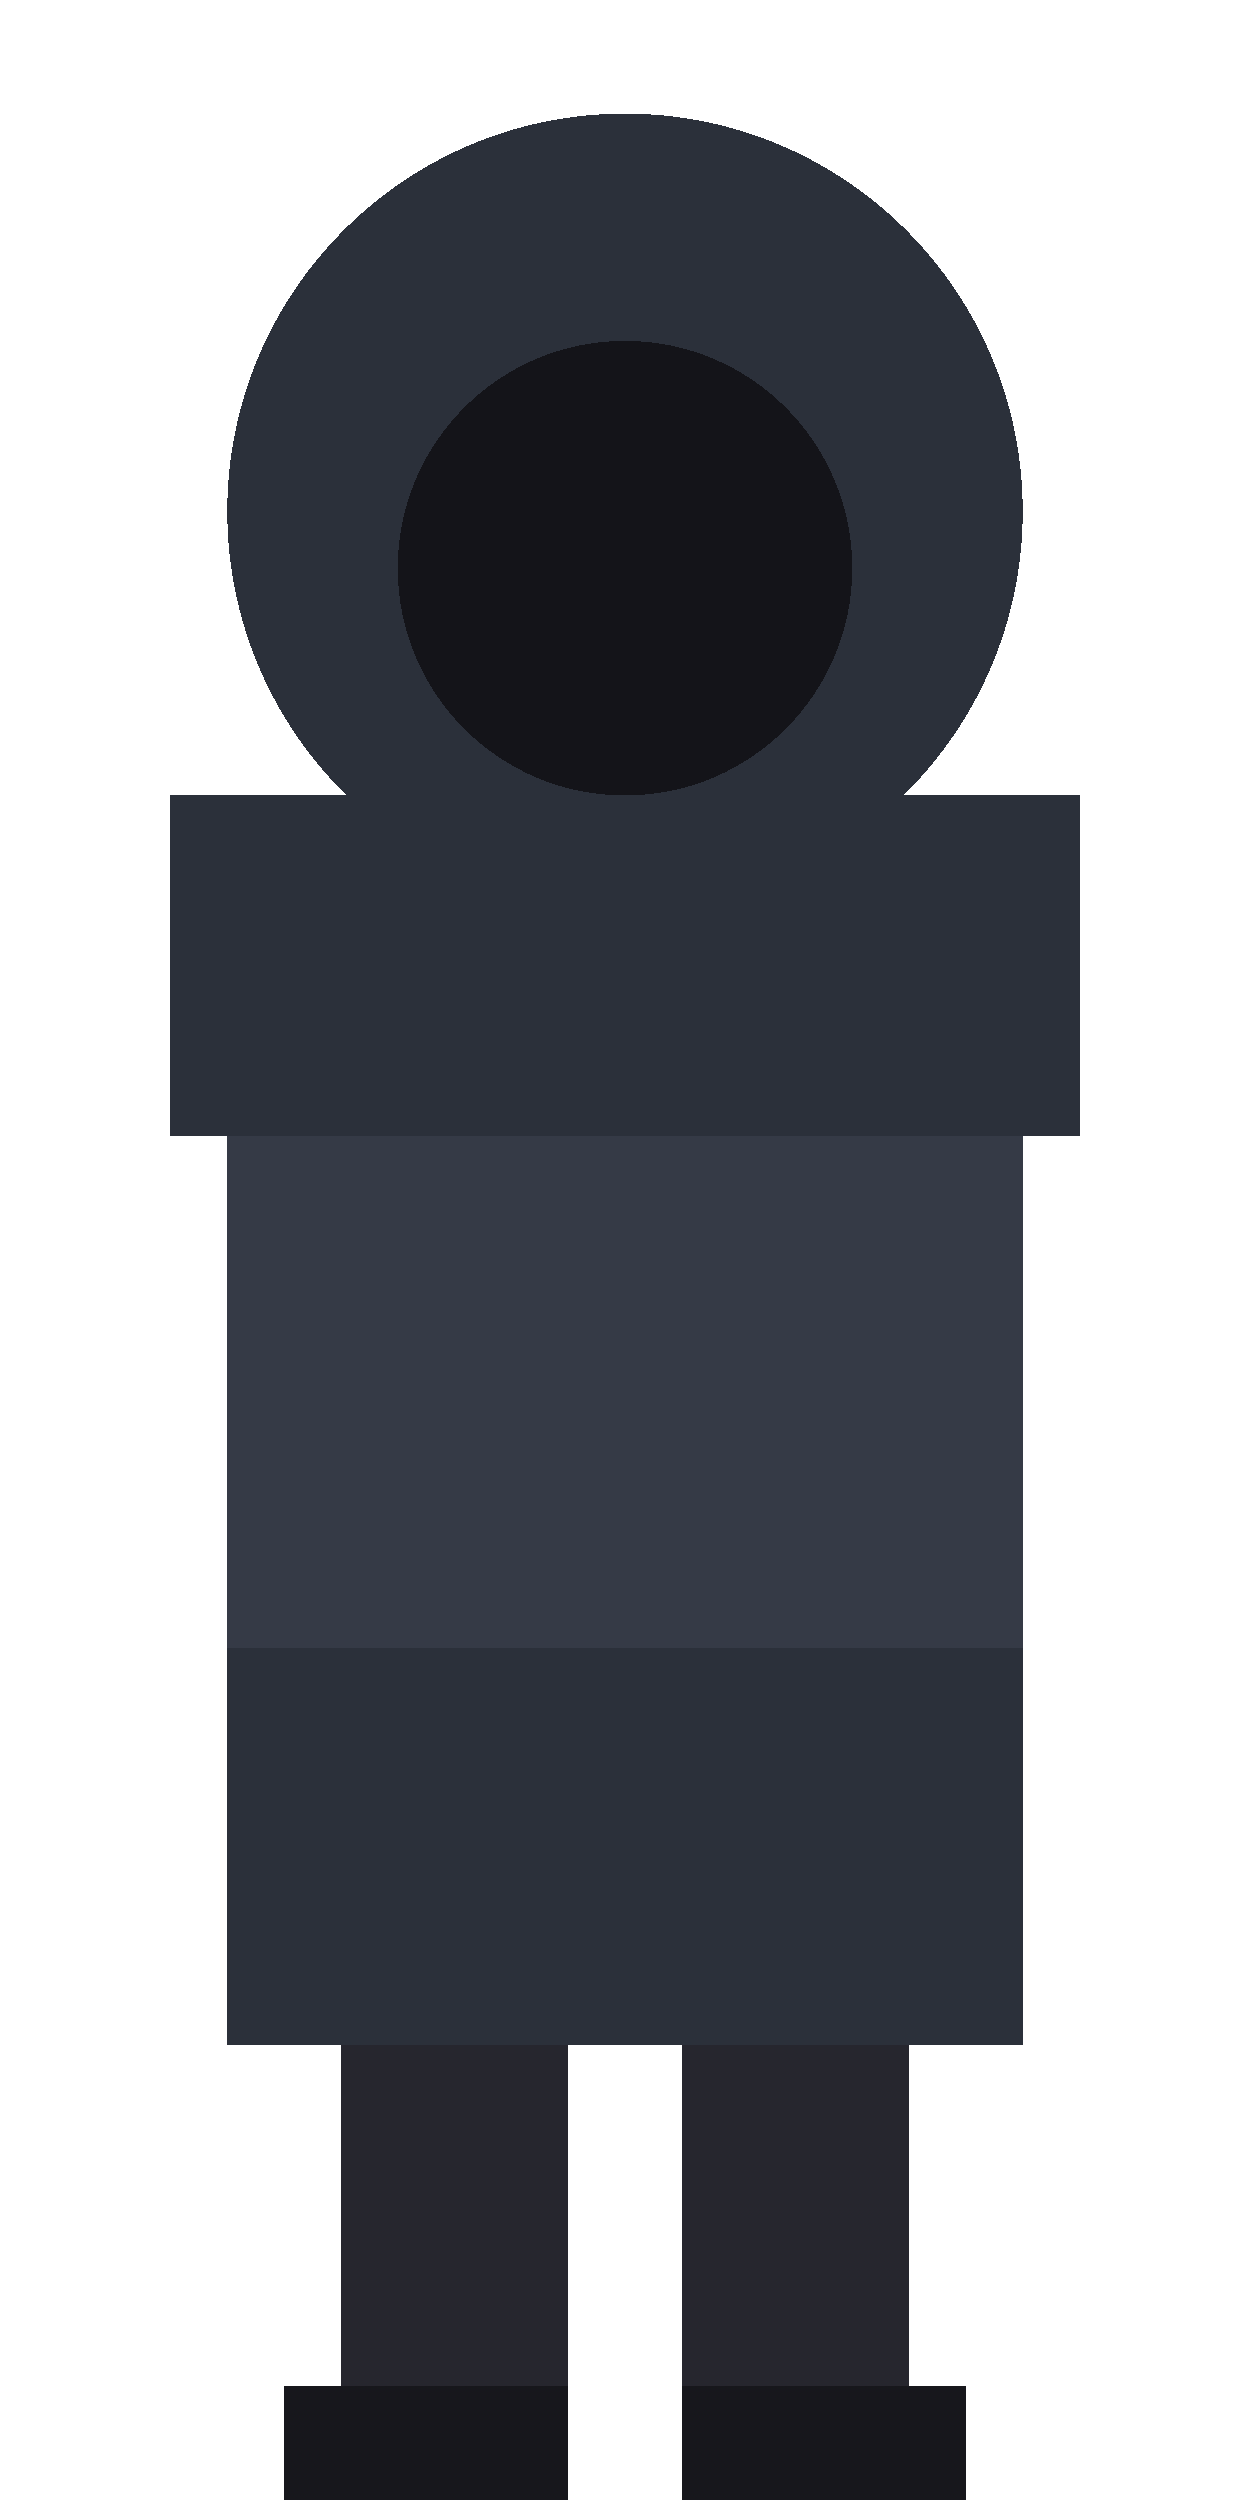
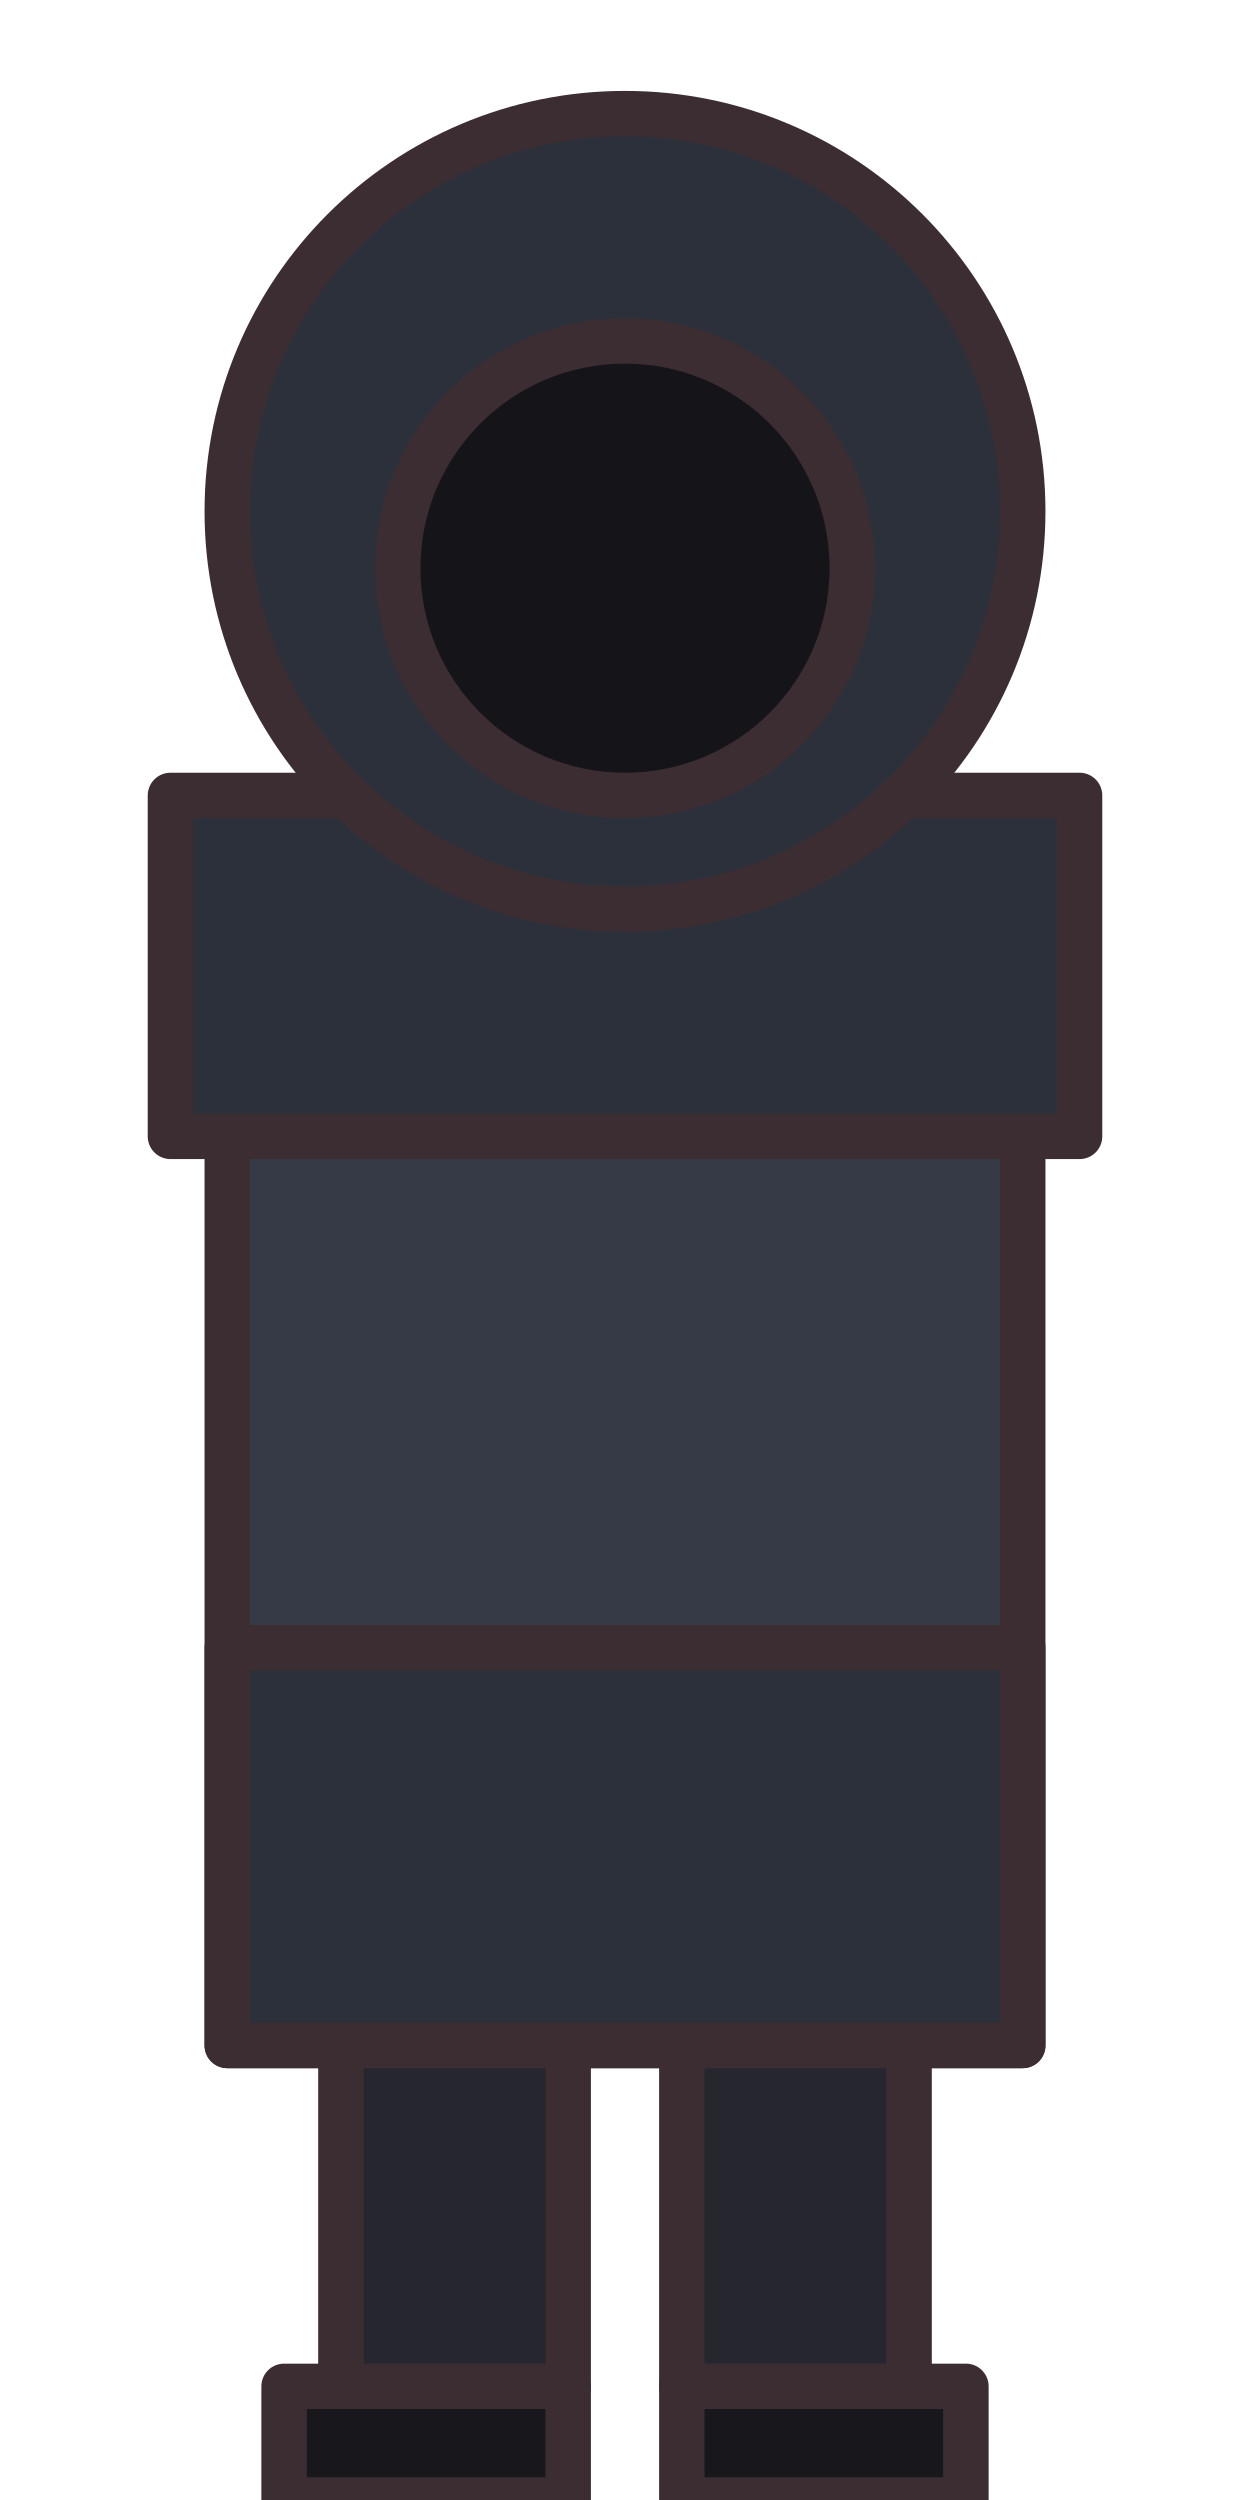
- <svg xmlns="http://www.w3.org/2000/svg" width="22" height="44" viewBox="0 0 22 44" shape-rendering="crispEdges">
+ <svg xmlns="http://www.w3.org/2000/svg" width="22" height="44" viewBox="0 0 22 44" shape-rendering="geometricPrecision" stroke="#3b2d32" stroke-width="0.8" stroke-linejoin="round" stroke-linecap="round">
  <rect x="6" y="34" width="4" height="8" fill="#26262e" />
  <rect x="12" y="34" width="4" height="8" fill="#26262e" />
  <rect x="5" y="42" width="5" height="2" fill="#17171c" />
  <rect x="12" y="42" width="5" height="2" fill="#17171c" />
  <rect x="4" y="15" width="14" height="21" fill="#353a46" />
  <rect x="4" y="29" width="14" height="7" fill="#2b303a" />
  <rect x="3" y="14" width="16" height="6" fill="#2b303a" />
  <circle cx="11" cy="9" r="7" fill="#2b303a" />
  <circle cx="11" cy="10" r="4" fill="#141419" />
</svg>
